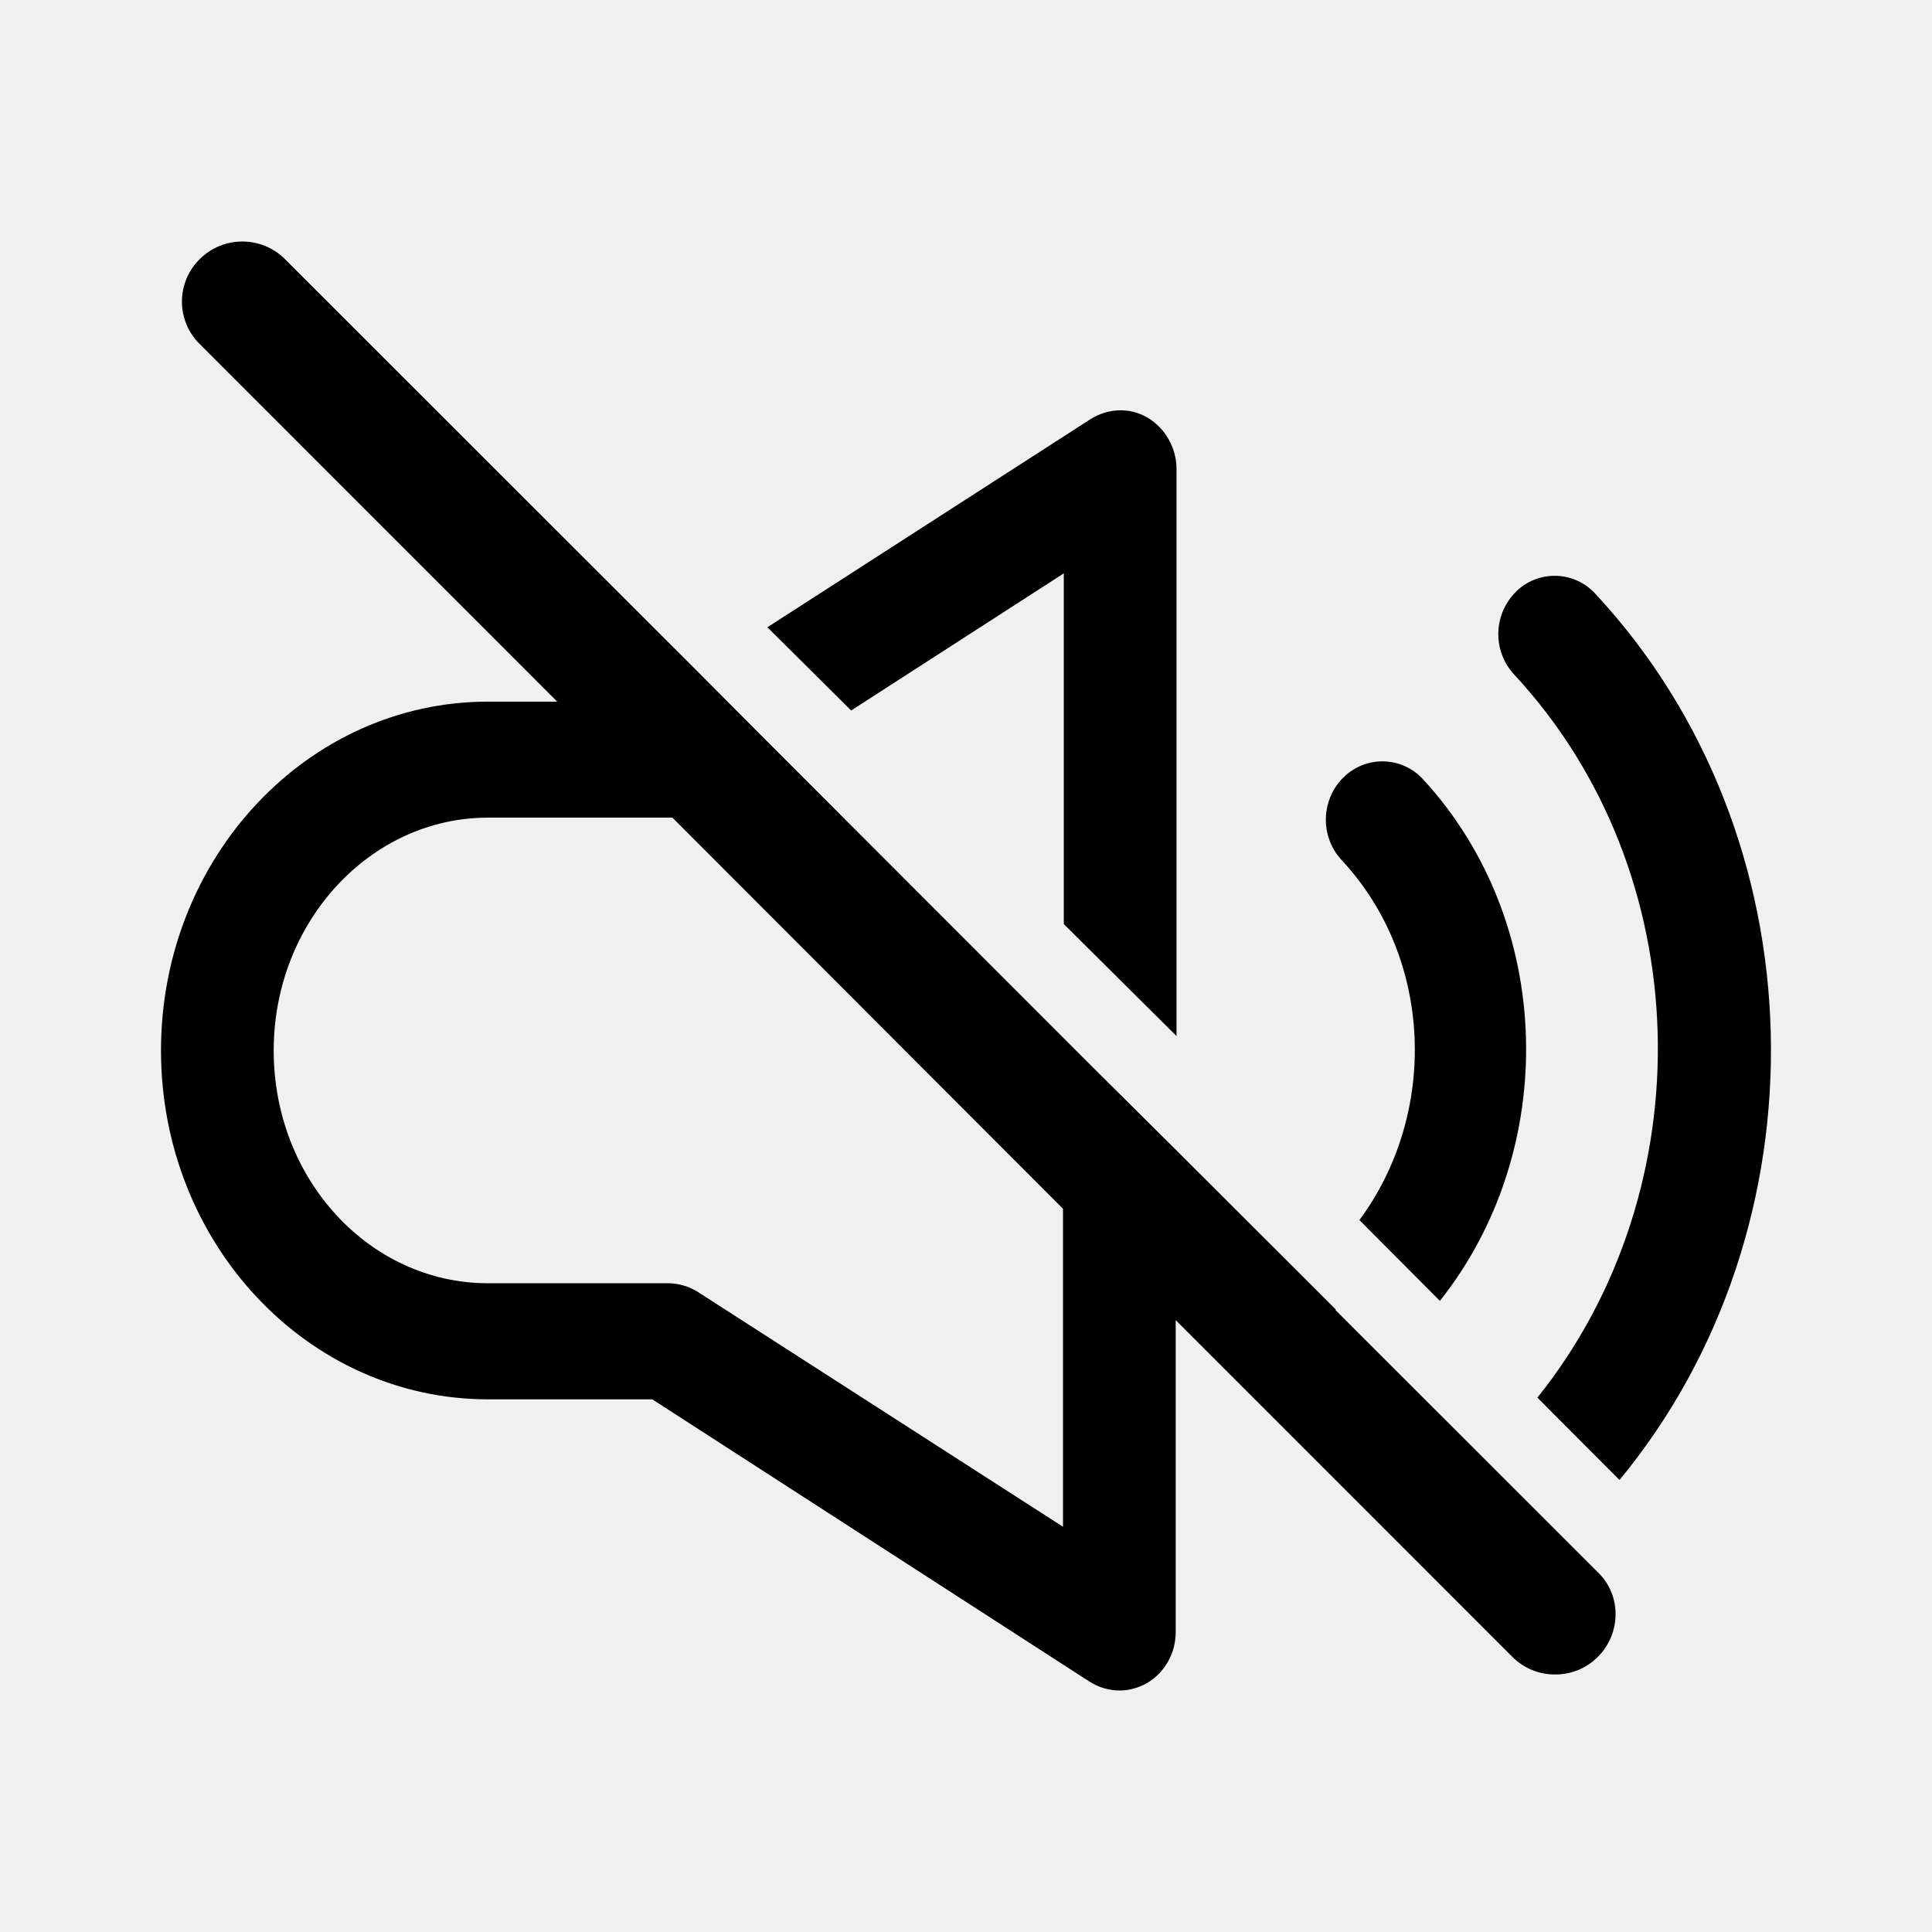
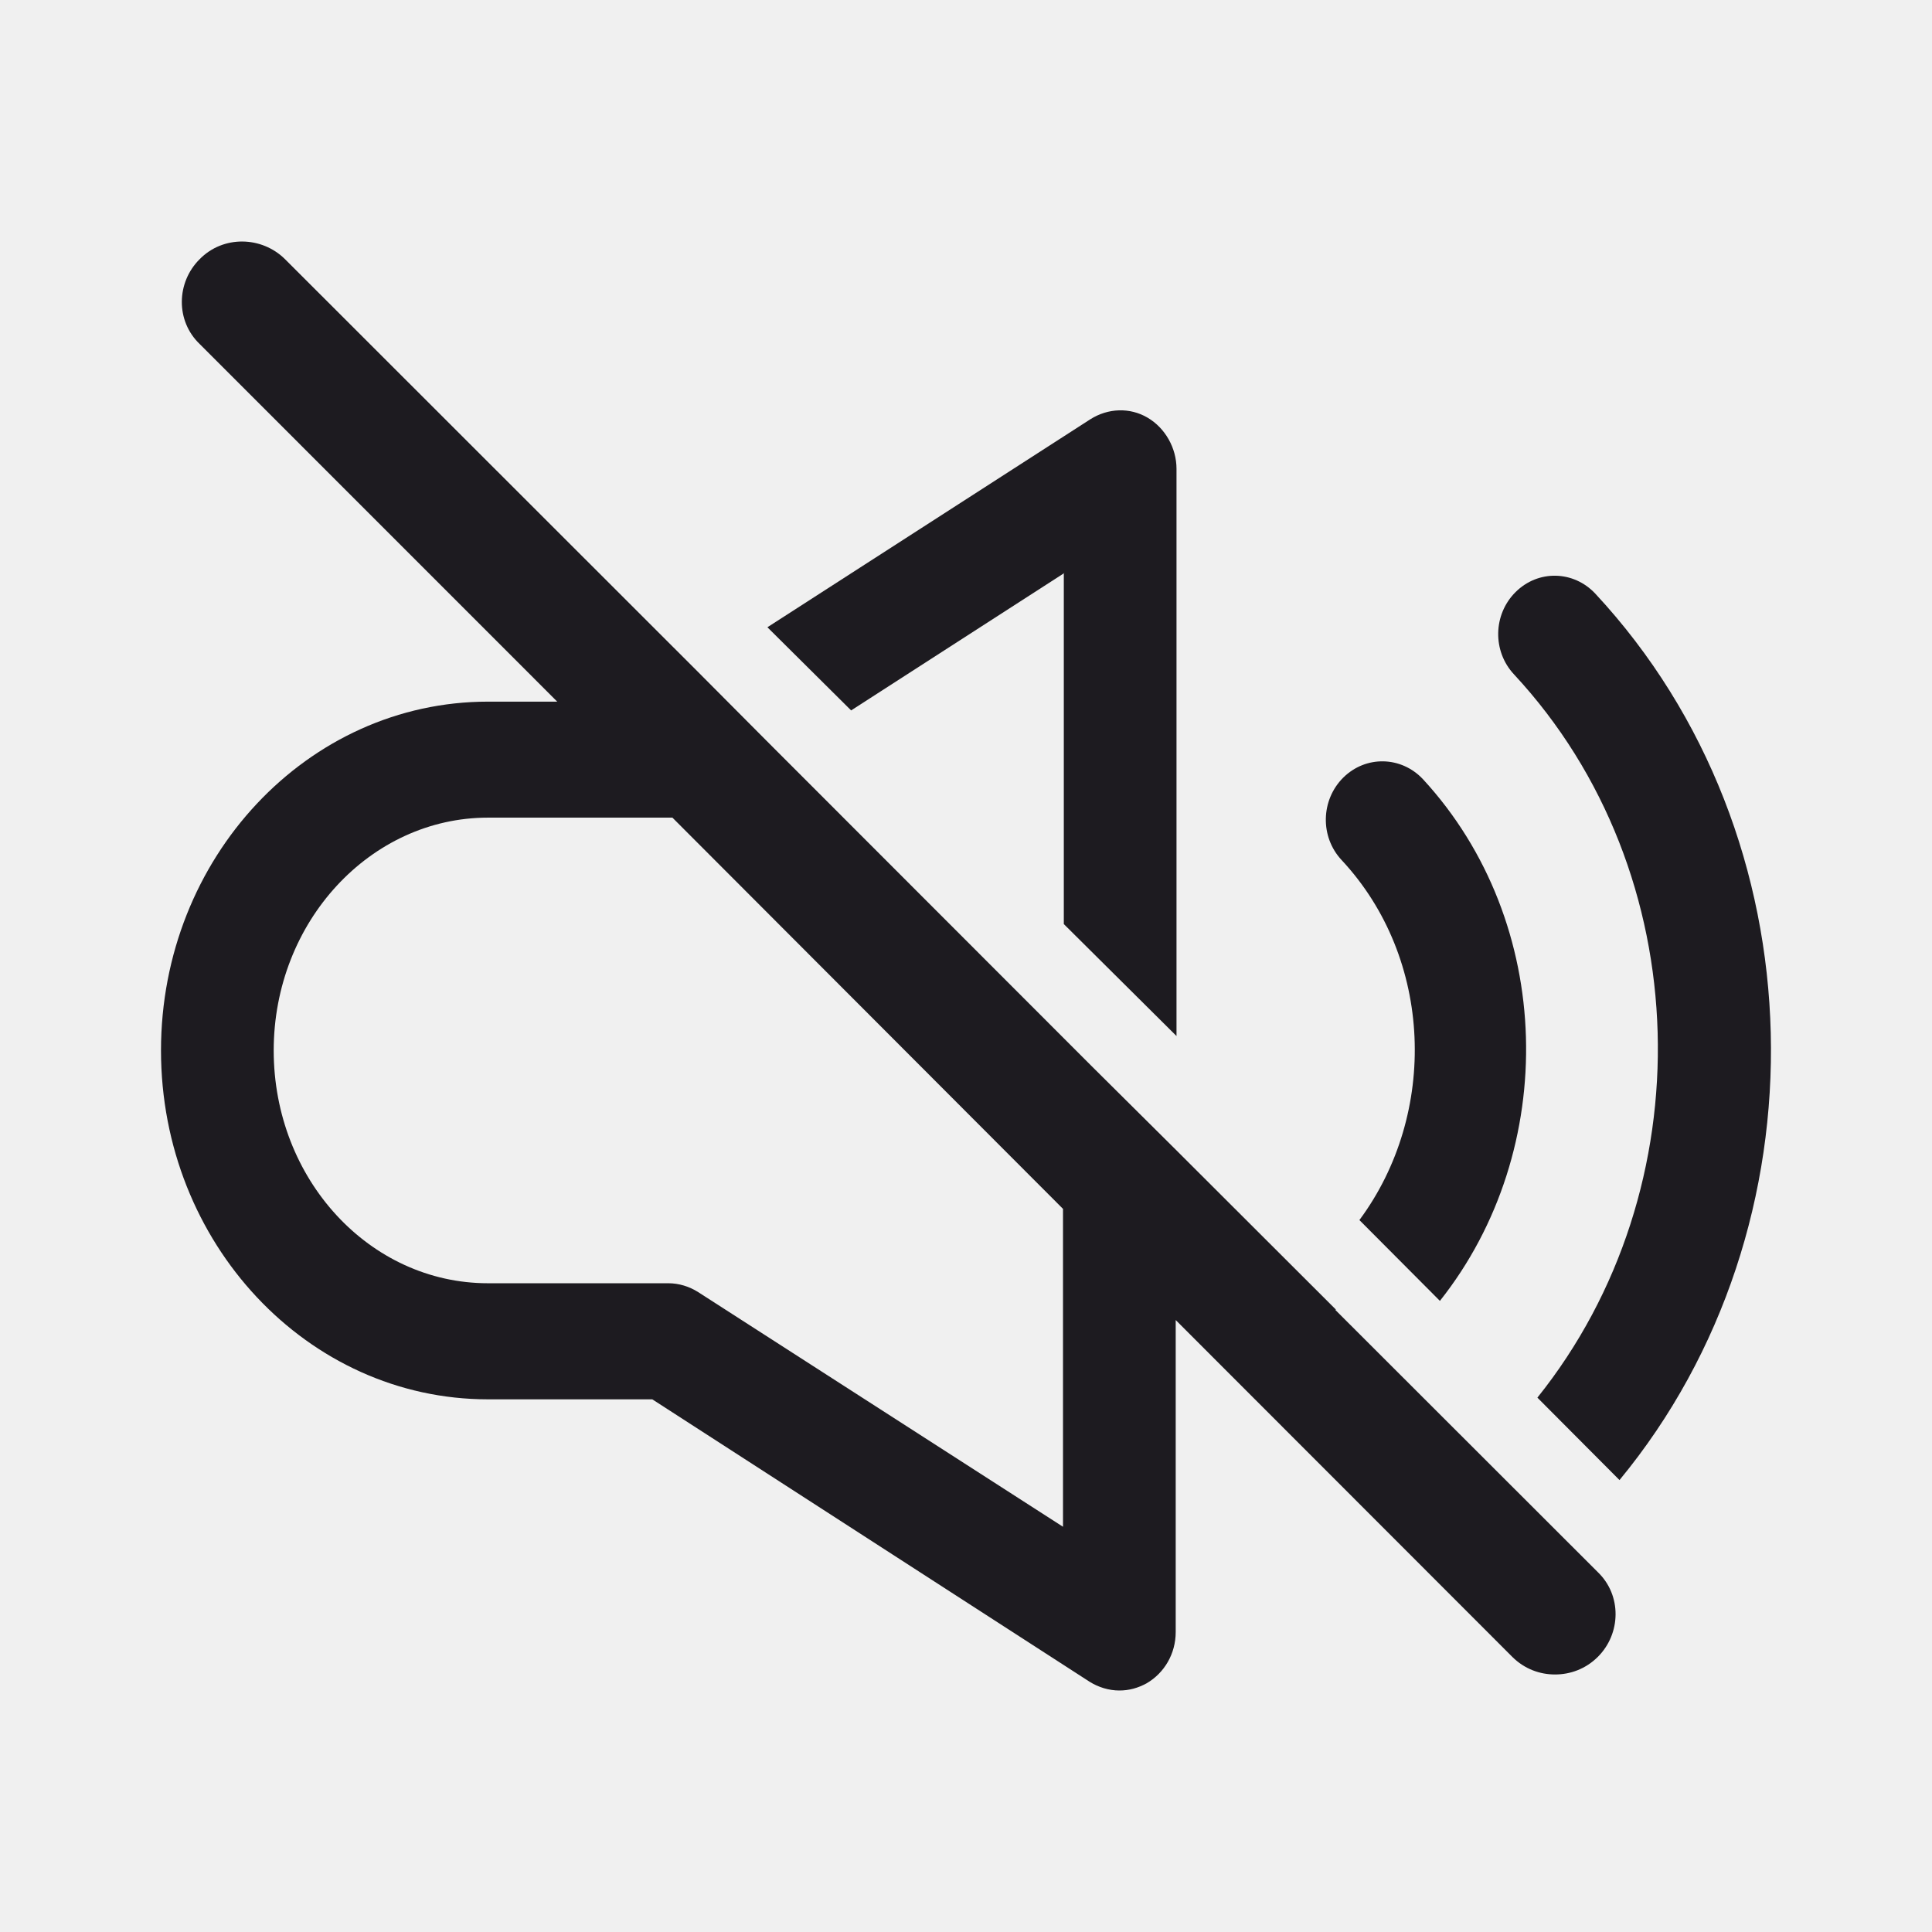
- <svg xmlns="http://www.w3.org/2000/svg" width="24" height="24" fill="none" viewBox="0 0 24 24">
-   <g fill="currentColor" clip-path="url(#a)">
-     <path fill-rule="evenodd" d="M2.48 3.22a.75.75 0 0 1 1.061 0l5.132 5.129.85.854 4.032 4.035 1.05 1.043 1.992 1.989h-.011l3.262 3.26c.3.287.29.765 0 1.053a.74.74 0 0 1-.53.218.74.74 0 0 1-.53-.218l-4.183-4.184v3.875c0 .269-.14.507-.36.636-.11.06-.22.09-.34.09a.7.7 0 0 1-.37-.11l-5.432-3.507H6.062C3.82 17.383 2 15.444 2 13.049s1.82-4.333 4.062-4.333h.86L2.48 4.273a.74.74 0 0 1 0-1.053m3.582 6.937c-1.46 0-2.661 1.292-2.662 2.892s1.191 2.892 2.662 2.892h2.24a.7.7 0 0 1 .37.11l4.533 2.915v-3.95l-4.852-4.859z" clip-rule="evenodd" />
-     <path d="M18.827 7.355a.684.684 0 0 1 .99.02c2.811 3.02 2.902 7.86.301 11.01l-1.02-1.023c2.08-2.594 2-6.52-.29-8.984a.74.74 0 0 1 .02-1.023" />
-     <path d="M16.687 9.66a.684.684 0 0 1 .99.02c1.64 1.779 1.7 4.602.21 6.48l-1-1.004c.98-1.322.92-3.25-.221-4.472a.74.74 0 0 1 .02-1.024m-3.141-4.452c.22-.139.49-.15.71-.02.22.129.36.378.36.636v7.046l-1.4-1.391V7.126l.01-.01-2.652 1.71-1.04-1.034z" />
+ <svg xmlns="http://www.w3.org/2000/svg" width="24" height="24" viewBox="0 0 24 24" fill="none">
+   <g clip-path="url(#clip0_1_3244)">
+     <path fill-rule="evenodd" clip-rule="evenodd" d="M2.48 3.22C2.771 2.922 3.251 2.932 3.541 3.22L8.673 8.349L9.523 9.203L13.555 13.238L14.605 14.281L16.597 16.27H16.586L19.848 19.529C20.148 19.817 20.138 20.295 19.848 20.583C19.698 20.732 19.507 20.801 19.317 20.801C19.127 20.801 18.937 20.732 18.787 20.583L14.605 16.398V20.274C14.605 20.543 14.465 20.781 14.245 20.91C14.135 20.97 14.025 21 13.905 21C13.775 21 13.645 20.96 13.535 20.891L8.103 17.383H6.062C3.821 17.383 2 15.444 2 13.049C2 10.654 3.821 8.716 6.062 8.716H6.922L2.48 4.273C2.18 3.985 2.19 3.508 2.48 3.22ZM6.062 10.157C4.601 10.157 3.401 11.449 3.4 13.049C3.4 14.649 4.591 15.941 6.062 15.941H8.303C8.433 15.941 8.563 15.981 8.673 16.051L13.205 18.966V15.017L8.353 10.157H6.062Z" fill="#1D1B20" />
+     <path d="M18.827 7.355C19.107 7.076 19.547 7.086 19.817 7.374C22.628 10.395 22.719 15.235 20.118 18.386L19.098 17.362C21.178 14.768 21.098 10.843 18.808 8.378C18.538 8.09 18.547 7.633 18.827 7.355Z" fill="#1D1B20" />
+     <path d="M16.686 9.66C16.967 9.382 17.407 9.392 17.677 9.68C19.317 11.459 19.377 14.282 17.887 16.16L16.887 15.156C17.867 13.835 17.806 11.906 16.666 10.684C16.396 10.395 16.407 9.938 16.686 9.66Z" fill="#1D1B20" />
+     <path d="M13.545 5.208C13.765 5.069 14.035 5.059 14.255 5.188C14.475 5.317 14.615 5.566 14.615 5.824V12.87L13.215 11.479V7.126L13.225 7.116L10.573 8.825L9.533 7.792L13.545 5.208Z" fill="#1D1B20" />
  </g>
  <defs>
-     <clipPath id="a">
-       <path fill="currentColor" d="M0 0h24v24H0z" />
+     <clipPath id="clip0_1_3244">
+       <rect width="24" height="24" fill="white" />
    </clipPath>
  </defs>
</svg>
